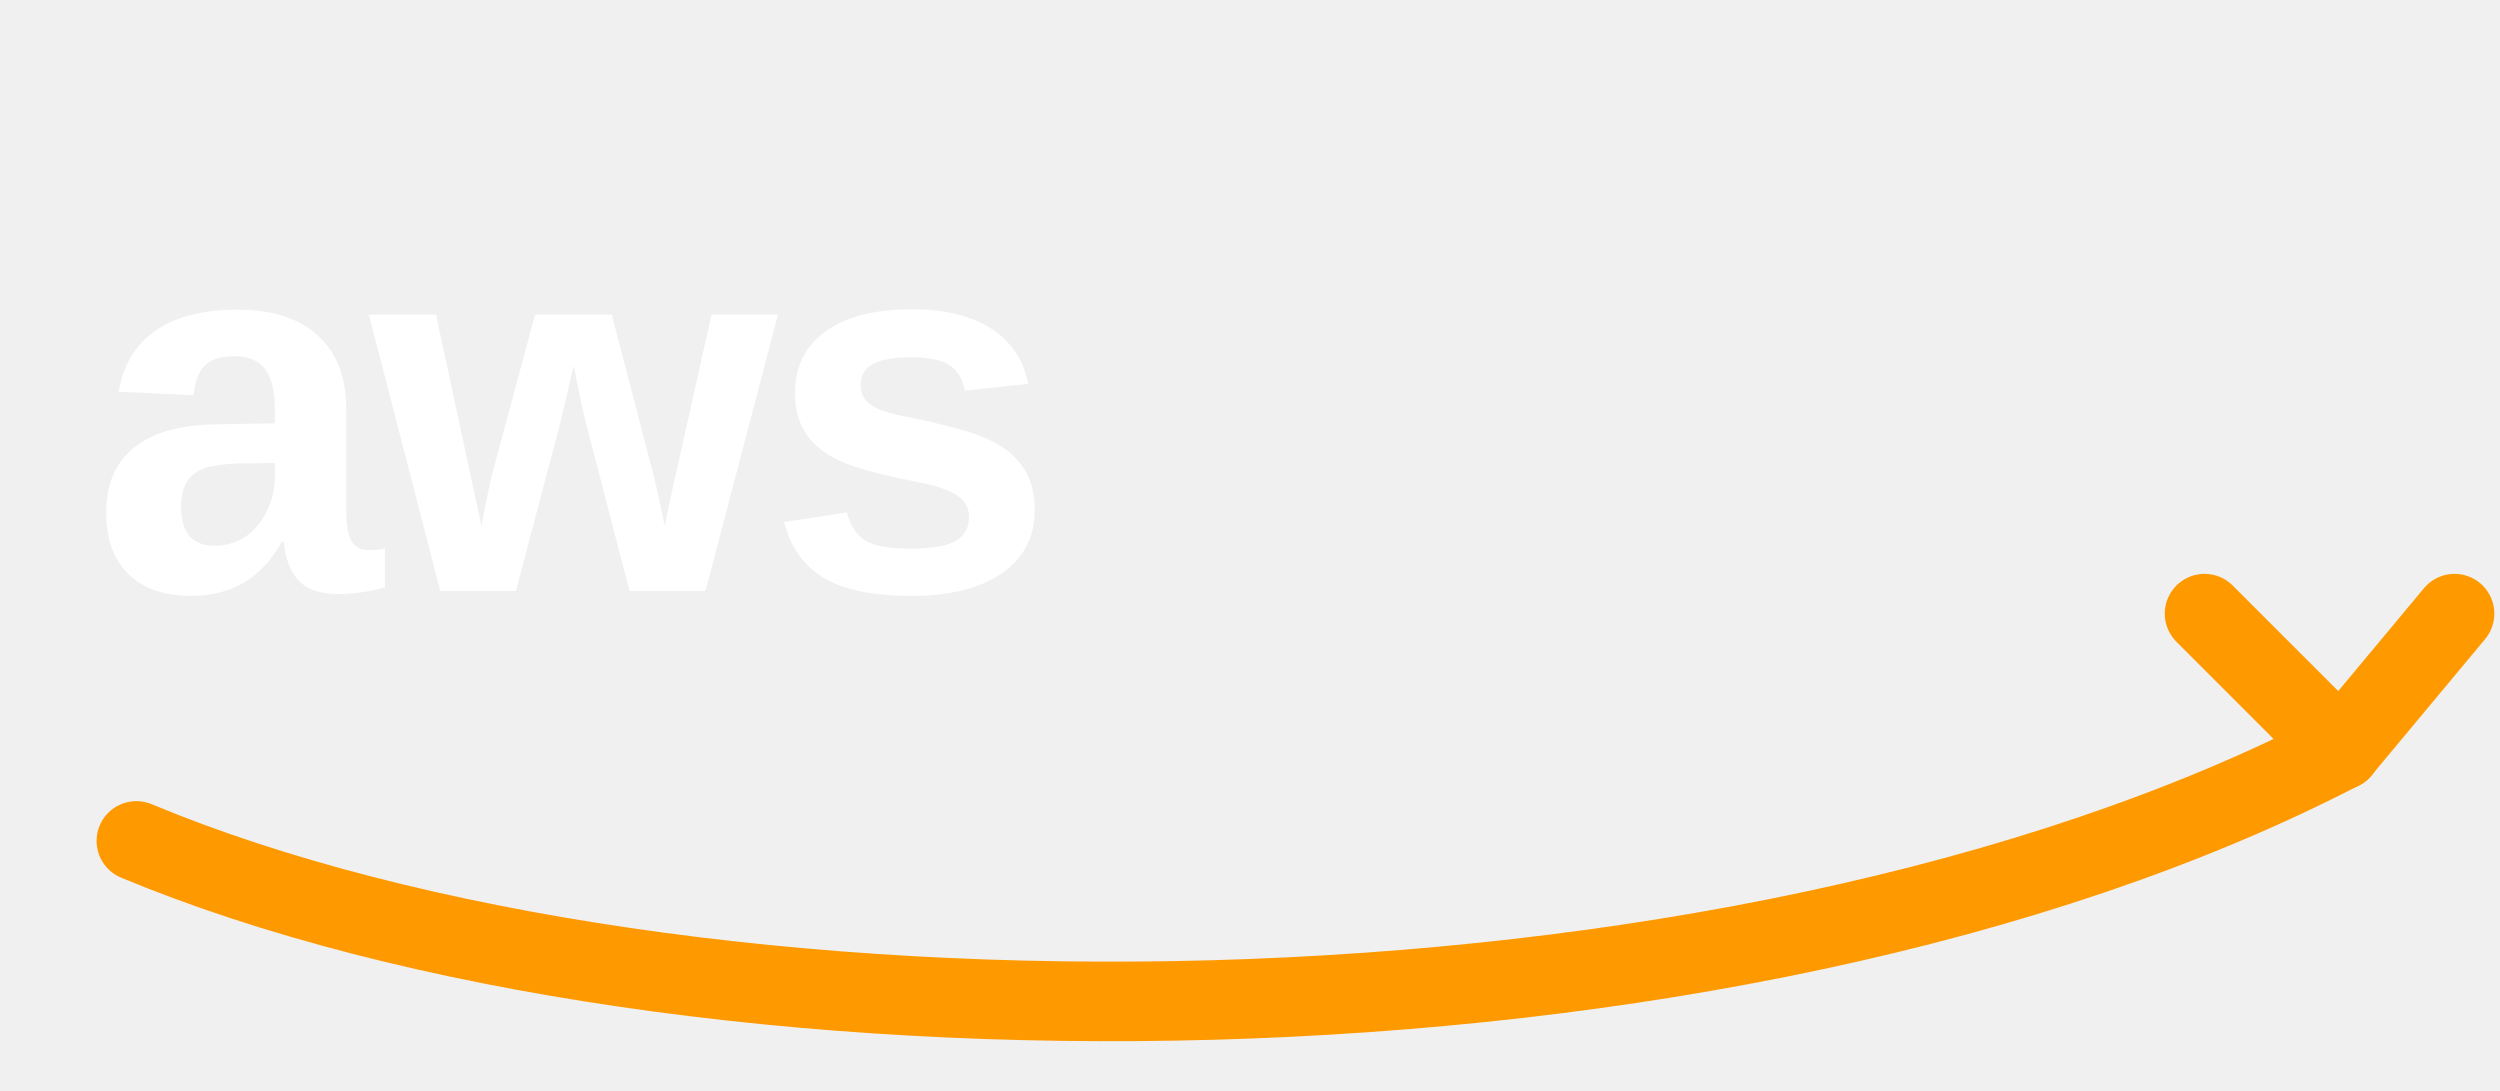
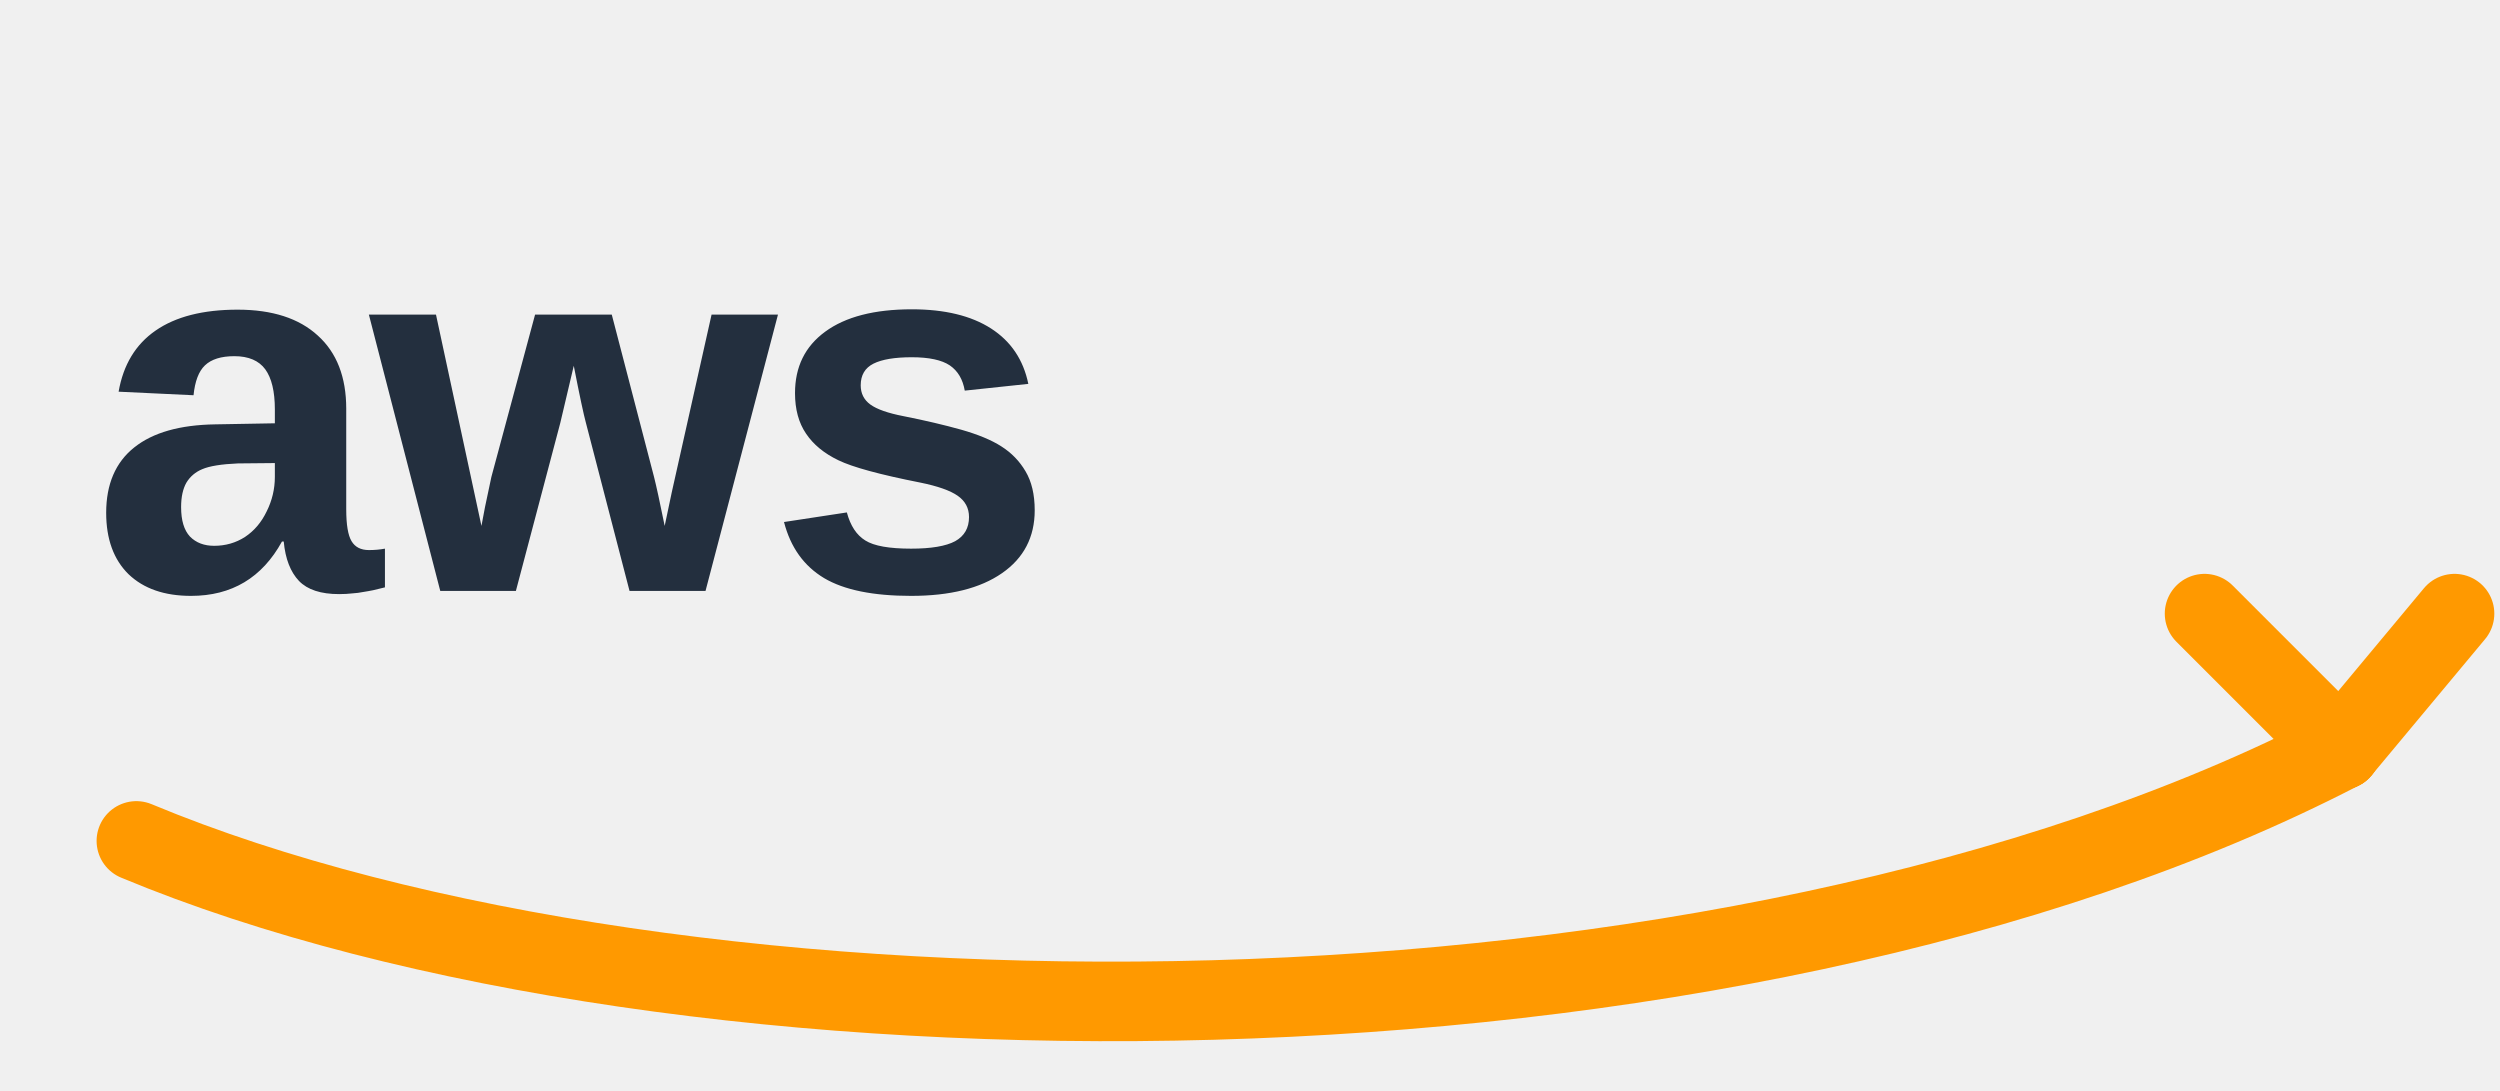
<svg xmlns="http://www.w3.org/2000/svg" viewBox="0 0 110 48" fill="none">
-   <text x="4" y="26" font-family="Arial,sans-serif" font-size="23" font-weight="700" fill="#FFFFFF" letter-spacing="-0.5">aws</text>
+   <text x="4" y="26" font-family="Arial,sans-serif" font-size="23" font-weight="700" fill="#232F3E" letter-spacing="-0.5">aws</text>
  <path d="M 6,37 C 30,47 76,47 103,33" stroke="#FF9900" stroke-width="3.5" fill="none" stroke-linecap="round" />
  <line x1="103" y1="33" x2="97" y2="27" stroke="#FF9900" stroke-width="3.5" stroke-linecap="round" />
  <line x1="103" y1="33" x2="108" y2="27" stroke="#FF9900" stroke-width="3.5" stroke-linecap="round" />
</svg>
